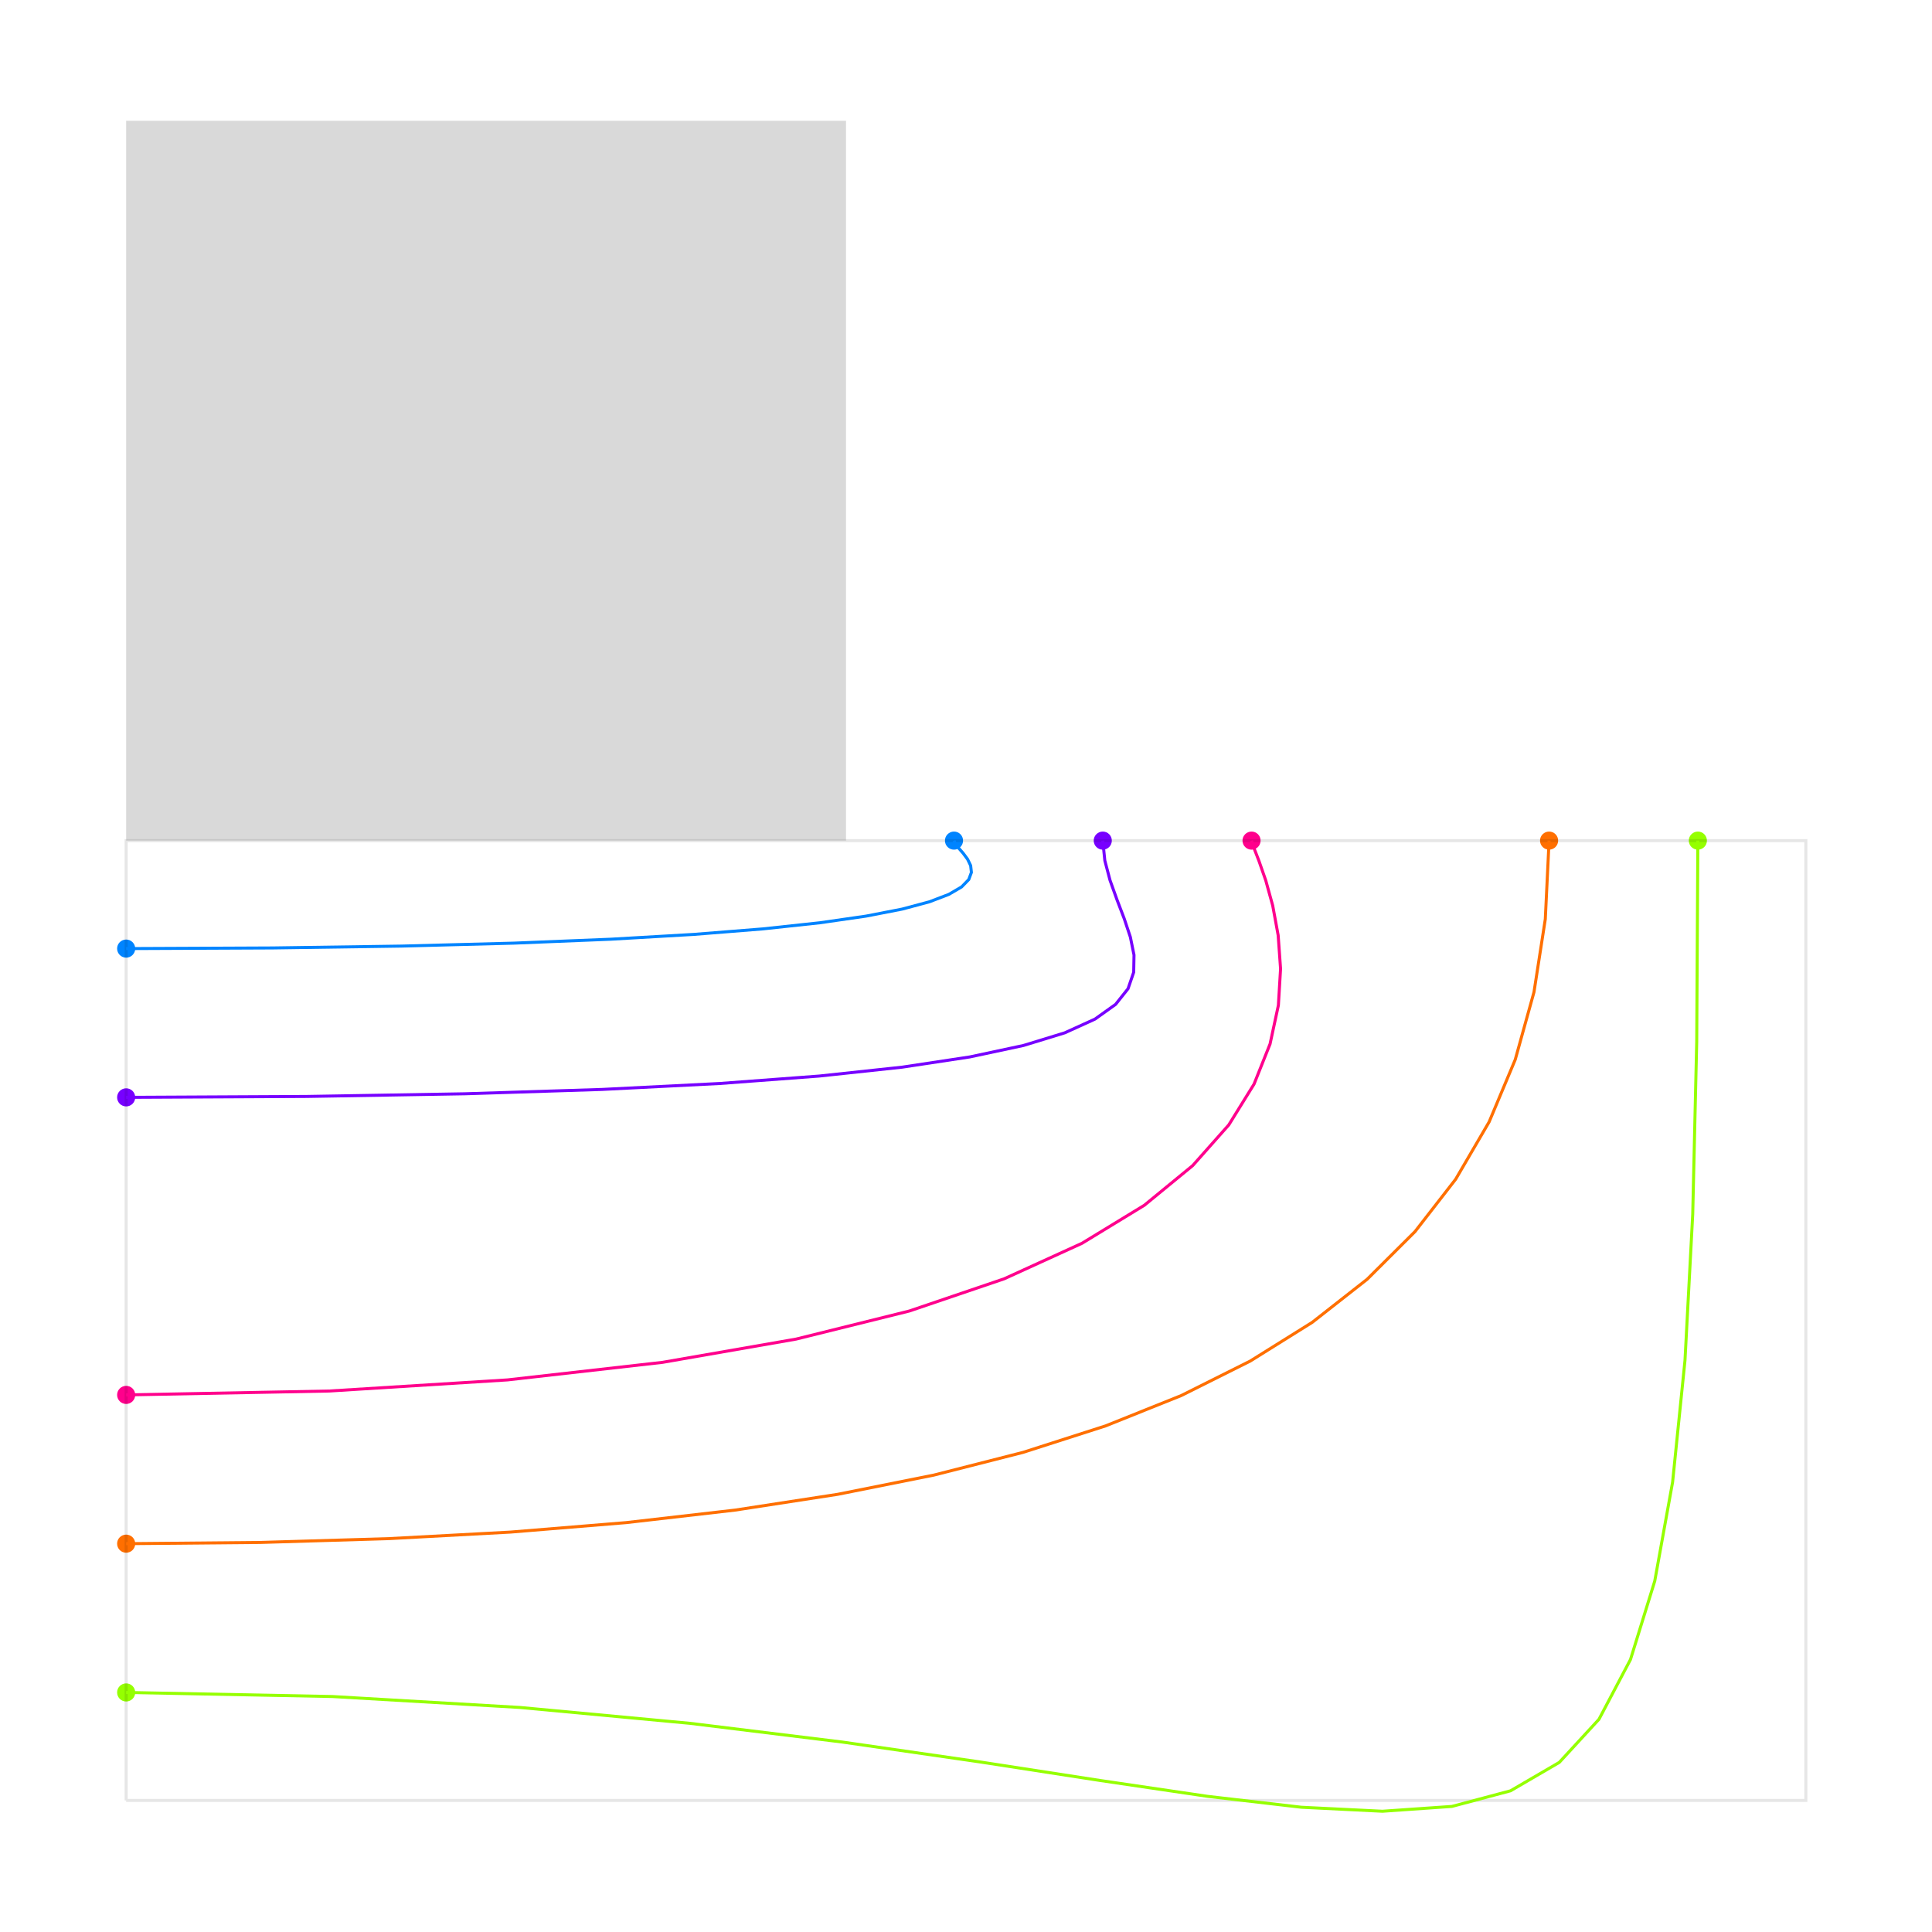
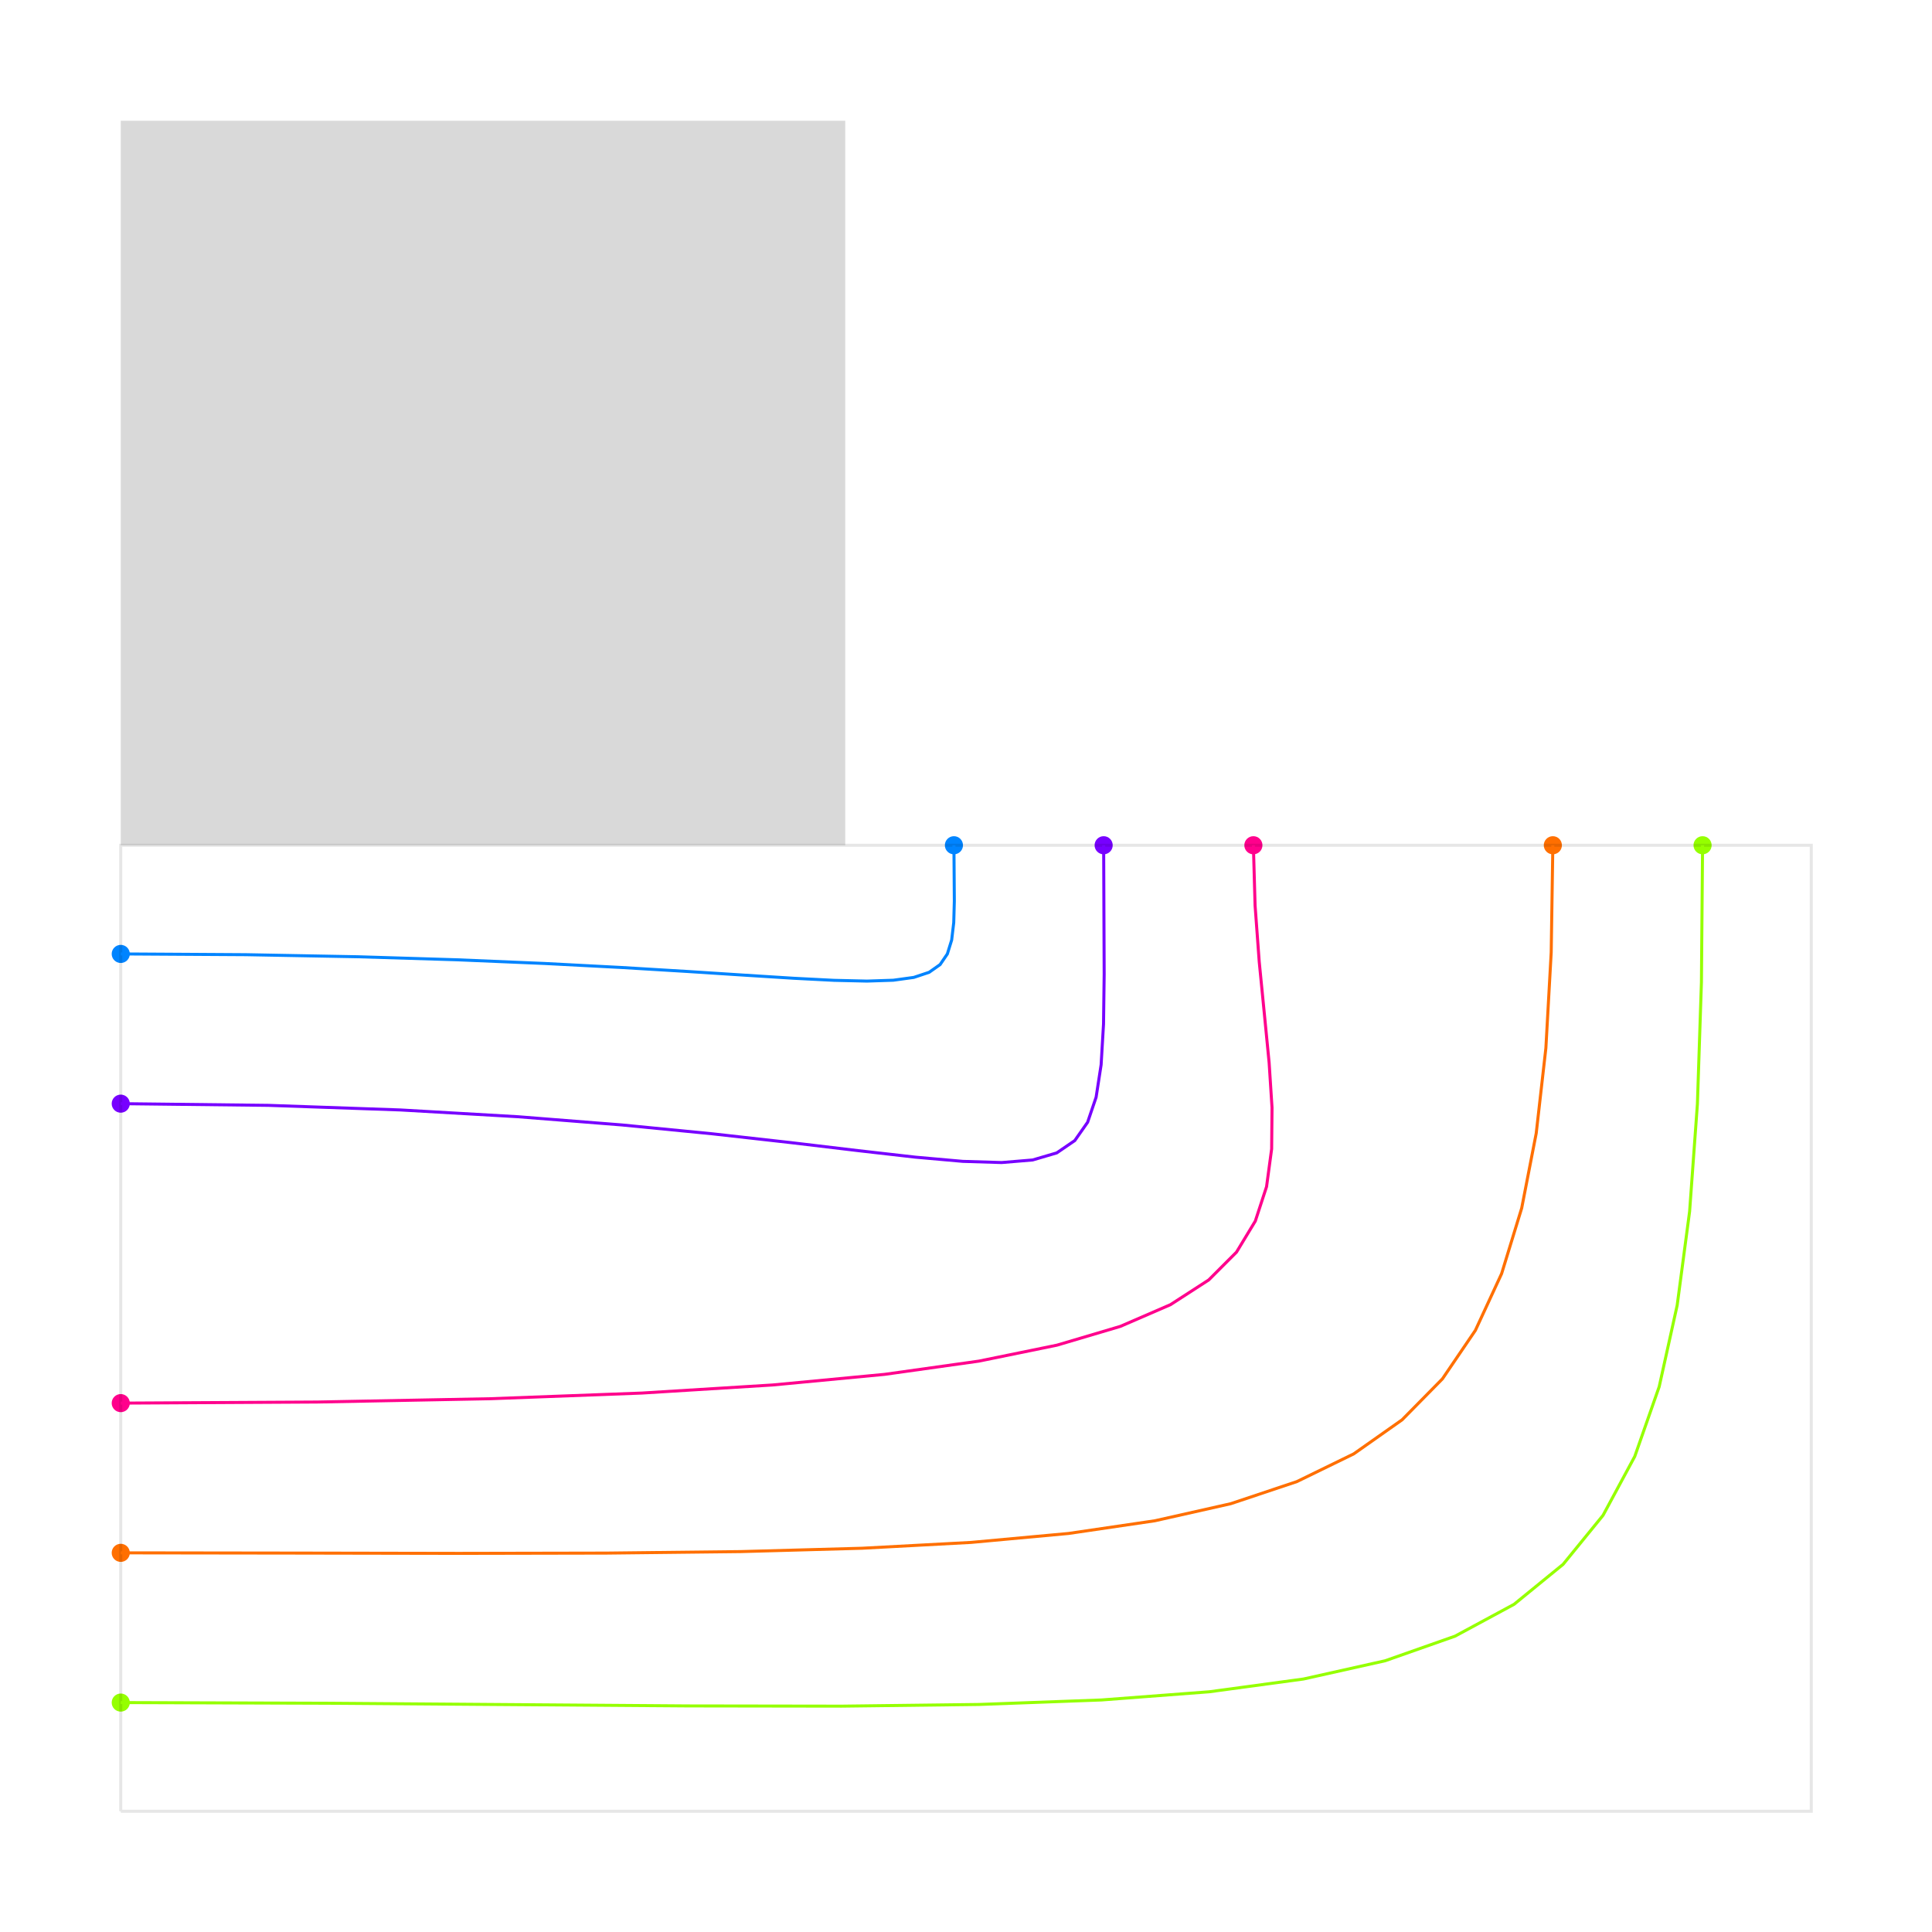
<svg xmlns="http://www.w3.org/2000/svg" width="640" height="640" viewBox="0 0 640 640">
  <rect width="100%" height="100%" fill="white" />
  <g>
-     <circle data-type="point" data-label="start source_trace_3" data-x="6.25" data-y="-10.795" cx="41.793" cy="462.08" r="3" fill="hsl(327, 100%, 50%)" />
+     <circle data-type="point" data-label="start source_trace_3" data-x="6.25" data-y="-10.795" cx="40" cy="464.8" r="3" fill="hsl(327, 100%, 50%)" />
  </g>
  <g>
-     <circle data-type="point" data-label="end source_trace_3" data-x="8.595" data-y="-9.64" cx="414.59" cy="278.463" r="3" fill="hsl(327, 100%, 50%)" />
+     <circle data-type="point" data-label="end source_trace_3" data-x="8.595" data-y="-9.64" cx="415.2" cy="280" r="3" fill="hsl(327, 100%, 50%)" />
  </g>
  <g>
-     <circle data-type="point" data-label="start source_trace_2" data-x="6.25" data-y="-10.175" cx="41.793" cy="363.515" r="3" fill="hsl(268, 100%, 50%)" />
+     <circle data-type="point" data-label="start source_trace_2" data-x="6.25" data-y="-10.175" cx="40" cy="365.6" r="3" fill="hsl(268, 100%, 50%)" />
  </g>
  <g>
-     <circle data-type="point" data-label="end source_trace_2" data-x="8.285" data-y="-9.64" cx="365.308" cy="278.463" r="3" fill="hsl(268, 100%, 50%)" />
+     <circle data-type="point" data-label="end source_trace_2" data-x="8.285" data-y="-9.64" cx="365.6" cy="280" r="3" fill="hsl(268, 100%, 50%)" />
  </g>
  <g>
-     <circle data-type="point" data-label="start source_trace_4" data-x="6.25" data-y="-11.105" cx="41.793" cy="511.362" r="3" fill="hsl(26, 100%, 50%)" />
+     <circle data-type="point" data-label="start source_trace_4" data-x="6.25" data-y="-11.105" cx="40" cy="514.4" r="3" fill="hsl(26, 100%, 50%)" />
  </g>
  <g>
-     <circle data-type="point" data-label="end source_trace_4" data-x="9.215" data-y="-9.64" cx="513.155" cy="278.463" r="3" fill="hsl(26, 100%, 50%)" />
+     <circle data-type="point" data-label="end source_trace_4" data-x="9.215" data-y="-9.64" cx="514.4" cy="280" r="3" fill="hsl(26, 100%, 50%)" />
  </g>
  <g>
-     <circle data-type="point" data-label="start source_trace_5" data-x="6.25" data-y="-11.415000000000001" cx="41.793" cy="560.645" r="3" fill="hsl(85, 100%, 50%)" />
+     <circle data-type="point" data-label="start source_trace_5" data-x="6.25" data-y="-11.415000000000001" cx="40" cy="564" r="3" fill="hsl(85, 100%, 50%)" />
  </g>
  <g>
-     <circle data-type="point" data-label="end source_trace_5" data-x="9.525" data-y="-9.64" cx="562.438" cy="278.463" r="3" fill="hsl(85, 100%, 50%)" />
+     <circle data-type="point" data-label="end source_trace_5" data-x="9.525" data-y="-9.64" cx="564" cy="280" r="3" fill="hsl(85, 100%, 50%)" />
  </g>
  <g>
-     <circle data-type="point" data-label="start source_trace_1" data-x="6.25" data-y="-9.865" cx="41.793" cy="314.233" r="3" fill="hsl(209, 100%, 50%)" />
+     <circle data-type="point" data-label="start source_trace_1" data-x="6.25" data-y="-9.865" cx="40" cy="316" r="3" fill="hsl(209, 100%, 50%)" />
  </g>
  <g>
-     <circle data-type="point" data-label="end source_trace_1" data-x="7.975" data-y="-9.64" cx="316.026" cy="278.463" r="3" fill="hsl(209, 100%, 50%)" />
+     <circle data-type="point" data-label="end source_trace_1" data-x="7.975" data-y="-9.64" cx="316" cy="280" r="3" fill="hsl(209, 100%, 50%)" />
  </g>
  <g>
-     <polyline data-points="6.25,-11.64 9.75,-11.64 9.75,-9.64 6.25,-9.64 6.25,-11.64" data-type="line" data-label="" points="41.793,596.414 598.207,596.414 598.207,278.463 41.793,278.463 41.793,596.414" fill="none" stroke="rgba(0, 0, 0, 0.1)" stroke-width="1px" />
+     <polyline data-points="6.25,-11.64 9.75,-11.64 9.75,-9.64 6.25,-9.64 6.25,-11.64" data-type="line" data-label="" points="40,600 600,600 600,280 40,280 40,600" fill="none" stroke="rgba(0, 0, 0, 0.1)" stroke-width="1px" />
  </g>
  <g>
-     <polyline data-points="6.25,-10.795 6.673126249999999,-10.78691125 7.04466,-10.76374 7.367833749999998,-10.727128749999997 7.645880000000002,-10.678720000000004 7.882031250000001,-10.620156249999999 8.079519999999999,-10.553079999999996 8.24157875,-10.479133750000003 8.37144,-10.399960000000002 8.472336250000003,-10.317201250000004 8.547500000000001,-10.2325 8.600163750000002,-10.147498750000002 8.633560000000001,-10.06384 8.650921250000001,-9.98316625 8.655479999999999,-9.907119999999999 8.650468750000002,-9.83734375 8.639120000000002,-9.775480000000002 8.62466625,-9.72317125 8.61034,-9.68206 8.59937375,-9.65378875 8.595,-9.64" data-type="line" data-label="" points="41.793,462.08 109.06,460.794 168.124,457.11 219.501,451.29 263.704,443.594 301.246,434.284 332.642,423.621 358.405,411.865 379.05,399.278 395.09,386.122 407.039,372.656 415.411,359.143 420.72,345.843 423.481,333.018 424.205,320.929 423.409,309.836 421.604,300.001 419.307,291.685 417.029,285.15 415.286,280.655 414.59,278.463" fill="none" stroke="hsl(327, 100%, 50%)" stroke-width="1px" />
+     <polyline data-points="6.25,-10.795 6.65688125,-10.79275375 7.015500000000001,-10.78588 7.328818749999999,-10.774176249999998 7.599800000000003,-10.757440000000004 7.831406250000001,-10.735468749999999 8.026599999999998,-10.708059999999998 8.188343750000001,-10.67501125 8.319600000000001,-10.636120000000002 8.423331250000002,-10.591183750000003 8.502500000000001,-10.540000000000001 8.560068750000001,-10.482366250000002 8.599000000000002,-10.418080000000002 8.622256250000001,-10.34693875 8.6328,-10.26874 8.633593750000001,-10.18328125 8.627600000000001,-10.09036 8.61778125,-9.989773750000001 8.6071,-9.88132 8.59851875,-9.76479625 8.595,-9.64" data-type="line" data-label="" points="40,464.8 105.101,464.441 162.48,463.341 212.611,461.468 255.968,458.79 293.025,455.275 324.256,450.89 350.135,445.602 371.136,439.379 387.733,432.189 400.4,424 409.611,414.779 415.84,404.493 419.561,393.11 421.248,380.598 421.375,366.925 420.416,352.058 418.845,335.964 417.136,318.611 415.763,299.967 415.2,280" fill="none" stroke="hsl(327, 100%, 50%)" stroke-width="1px" />
  </g>
  <g>
-     <polyline data-points="6.25,-10.175 6.626204999999999,-10.173105461507022 6.95579,-10.167539117289772 7.241709999999999,-10.158476874240762 7.486920000000002,-10.146094639252523 7.694375000000001,-10.130568319217556 7.867029999999998,-10.112073821028392 8.007840000000002,-10.090787051577557 8.119760000000001,-10.066883917757556 8.205745000000002,-10.040540326460913 8.268749999999999,-10.011932184580148 8.31173,-9.981235399007783 8.33764,-9.948625876636333 8.349435,-9.914279524358317 8.350069999999999,-9.878372249066254 8.342500000000001,-9.841079957652667 8.32968,-9.802578557010072 8.314565,-9.763043954030989 8.30011,-9.722652055607938 8.28927,-9.681578768633434 8.285,-9.64" data-type="line" data-label="" points="41.793,363.515 101.6,363.214 153.996,362.329 199.45,360.888 238.433,358.92 271.413,356.452 298.861,353.511 321.246,350.127 339.039,346.327 352.708,342.139 362.725,337.591 369.557,332.711 373.676,327.527 375.552,322.067 375.653,316.359 374.449,310.43 372.411,304.309 370.008,298.024 367.71,291.603 365.987,285.073 365.308,278.463" fill="none" stroke="hsl(268, 100%, 50%)" stroke-width="1px" />
+     <polyline data-points="6.25,-10.175 6.555809999999999,-10.178520461507023 6.82943,-10.188059117289772 7.072645,-10.202081874240761 7.287240000000002,-10.219054639252523 7.4750000000000005,-10.237443319217556 7.6377099999999984,-10.255713821028392 7.777155,-10.272332051577557 7.895120000000001,-10.285763917757555 7.993390000000002,-10.294475326460915 8.07375,-10.296932184580148 8.137985,-10.291600399007782 8.187880000000002,-10.276945876636333 8.22522,-10.251434524358316 8.25179,-10.213532249066255 8.269375,-10.161704957652667 8.279760000000001,-10.094418557010073 8.28473,-10.010138954030989 8.28607,-9.907332055607936 8.285565,-9.784463768633433 8.285,-9.64" data-type="line" data-label="" points="40,365.6 88.93,366.163 132.709,367.689 171.623,369.933 205.958,372.649 236,375.591 262.034,378.514 284.345,381.173 303.219,383.322 318.942,384.716 331.8,385.109 342.078,384.256 350.061,381.911 356.035,377.83 360.286,371.765 363.1,363.473 364.762,352.707 365.557,339.222 365.771,322.773 365.69,303.114 365.6,280" fill="none" stroke="hsl(268, 100%, 50%)" stroke-width="1px" />
  </g>
  <g>
-     <polyline data-points="6.25,-11.105 6.530062499999999,-11.102429999999998 6.79715,-11.09449 7.0511124999999995,-11.080834999999999 7.291800000000001,-11.061120000000004 7.5190624999999995,-11.035000000000002 7.732749999999998,-11.002129999999998 7.9327125,-10.962165000000002 8.118800000000002,-10.914760000000003 8.290862500000003,-10.859570000000005 8.44875,-10.79625 8.5923125,-10.724455 8.721400000000001,-10.643840000000003 8.8358625,-10.55406 8.93555,-10.45477 9.0203125,-10.345625000000002 9.09,-10.226280000000003 9.1444625,-10.09639 9.18355,-9.95561 9.2071125,-9.803595 9.215,-9.64" data-type="line" data-label="" points="41.793,511.362 86.316,510.954 128.776,509.691 169.15,507.521 207.414,504.386 243.543,500.234 277.514,495.008 309.303,488.655 338.886,481.119 366.24,472.345 391.34,462.279 414.163,450.865 434.685,438.049 452.882,423.776 468.729,407.992 482.205,390.64 493.283,371.667 501.941,351.018 508.155,328.637 511.901,304.471 513.155,278.463" fill="none" stroke="hsl(26, 100%, 50%)" stroke-width="1px" />
+     <polyline data-points="6.25,-11.105 6.615348749999999,-11.105493749999999 6.950240000000001,-11.106100000000001 7.2559412499999985,-11.105506249999998 7.5337200000000015,-11.102400000000005 7.784843749999999,-11.09546875 8.010579999999997,-11.083399999999997 8.21219625,-11.064881250000001 8.390960000000002,-11.038600000000002 8.548138750000001,-11.003243750000003 8.685,-10.957500000000001 8.802811250000001,-10.900056250000002 8.90284,-10.829600000000003 8.98635375,-10.74481875 9.054619999999998,-10.644400000000001 9.10890625,-10.52703125 9.150480000000002,-10.3914 9.18060875,-10.236193750000002 9.20056,-10.060100000000002 9.21160125,-9.86180625 9.215,-9.64" data-type="line" data-label="" points="40,514.4 98.456,514.479 152.038,514.576 200.951,514.481 245.395,513.984 285.575,512.875 321.693,510.944 353.951,507.981 382.554,503.776 407.702,498.119 429.6,490.8 448.45,481.609 464.454,470.336 477.817,456.771 488.739,440.704 497.425,421.925 504.077,400.224 508.897,375.391 512.09,347.216 513.856,315.489 514.4,280" fill="none" stroke="hsl(26, 100%, 50%)" stroke-width="1px" />
  </g>
  <g>
-     <polyline data-points="6.25,-11.415000000000001 6.679868749999998,-11.423506249999999 7.0707,-11.4463 7.424331249999998,-11.479293749999998 7.742600000000002,-11.518400000000005 8.02734375,-11.559531250000001 8.280399999999998,-11.5986 8.50360625,-11.631518750000003 8.6988,-11.654200000000003 8.867818750000003,-11.662556250000005 9.012500000000001,-11.652500000000002 9.13468125,-11.619943750000003 9.2362,-11.560800000000002 9.31889375,-11.470981250000001 9.384599999999999,-11.3464 9.43515625,-11.18296875 9.4724,-10.976600000000001 9.49816875,-10.72320625 9.5143,-10.418700000000001 9.522631250000002,-10.05899375 9.525,-9.64" data-type="line" data-label="" points="41.793,560.645 110.132,561.997 172.264,565.621 228.483,570.866 279.08,577.083 324.347,583.622 364.577,589.833 400.061,595.066 431.092,598.672 457.962,600 480.963,598.401 500.386,593.226 516.525,583.823 529.672,569.544 540.117,549.739 548.155,523.757 554.075,490.95 558.172,450.666 560.737,402.257 562.061,345.073 562.438,278.463" fill="none" stroke="hsl(85, 100%, 50%)" stroke-width="1px" />
+     <polyline data-points="6.25,-11.415000000000001 6.679868749999998,-11.41638125 7.0707,-11.419300000000002 7.424331249999998,-11.421918749999998 7.742600000000002,-11.422400000000005 8.02734375,-11.418906250000001 8.280399999999998,-11.4096 8.50360625,-11.392643750000003 8.6988,-11.366200000000003 8.867818750000003,-11.328431250000005 9.012500000000001,-11.277500000000002 9.13468125,-11.211568750000001 9.2362,-11.128800000000004 9.31889375,-11.02735625 9.384599999999999,-10.9054 9.43515625,-10.76109375 9.4724,-10.592600000000001 9.49816875,-10.39808125 9.5143,-10.1757 9.522631250000002,-9.923618750000001 9.525,-9.64" data-type="line" data-label="" points="40,564 108.779,564.221 171.312,564.688 227.893,565.107 278.816,565.184 324.375,564.625 364.864,563.136 400.577,560.423 431.808,556.192 458.851,550.149 482,542 501.549,531.451 517.792,518.208 531.023,501.977 541.536,482.464 549.625,459.375 555.584,432.416 559.707,401.293 562.288,365.712 563.621,325.379 564,280" fill="none" stroke="hsl(85, 100%, 50%)" stroke-width="1px" />
  </g>
  <g>
-     <polyline data-points="6.25,-9.865 6.555370220331292,-9.863653750000001 6.8239948830323485,-9.85978 7.058154033316427,-9.853626249999998 7.260127716396798,-9.845440000000004 7.432195977486715,-9.83546875 7.576638861799444,-9.823959999999998 7.695736414548253,-9.811161250000001 7.791768680946396,-9.797320000000001 7.867015706207142,-9.78268375 7.923757535543746,-9.7675 7.964274214169478,-9.752016250000002 7.990845787297598,-9.736480000000002 8.005752300141367,-9.721138750000001 8.011273797914047,-9.70624 8.009690325828906,-9.69203125 8.003281929099199,-9.67876 7.994328652938193,-9.666673750000001 7.98511054255915,-9.656020000000002 7.977907643175331,-9.64704625 7.975,-9.64" data-type="line" data-label="" points="41.793,314.233 90.339,314.019 133.044,313.403 170.27,312.425 202.378,311.123 229.733,309.538 252.696,307.708 271.63,305.674 286.896,303.473 298.859,301.146 307.879,298.733 314.32,296.271 318.545,293.801 320.914,291.362 321.792,288.994 321.541,286.735 320.522,284.625 319.098,282.704 317.633,281.01 316.488,279.583 316.026,278.463" fill="none" stroke="hsl(209, 100%, 50%)" stroke-width="1px" />
+     <polyline data-points="6.25,-9.865 6.508888749999999,-9.866575000000001 6.74056,-9.87085 6.946521249999999,-9.877149999999999 7.128280000000002,-9.884800000000004 7.28734375,-9.893125 7.425219999999999,-9.901449999999999 7.543416250000001,-9.909100000000002 7.64344,-9.915400000000002 7.726798750000001,-9.919675000000002 7.795,-9.92125 7.849551250000001,-9.919450000000001 7.891960000000001,-9.9136 7.92373375,-9.903025 7.9463799999999996,-9.88705 7.96140625,-9.865 7.97032,-9.836200000000002 7.974628749999999,-9.799975 7.97584,-9.755650000000001 7.97546125,-9.70255 7.975,-9.64" data-type="line" data-label="" points="40,316 81.422,316.252 118.49,316.936 151.443,317.944 180.525,319.168 205.975,320.5 228.035,321.832 246.947,323.056 262.95,324.064 276.288,324.748 287.2,325 295.928,324.712 302.714,323.776 307.797,322.084 311.421,319.528 313.825,316 315.251,311.392 315.941,305.596 316.134,298.504 316.074,290.008 316,280" fill="none" stroke="hsl(209, 100%, 50%)" stroke-width="1px" />
  </g>
  <g>
-     <rect data-type="rect" data-label="netId: source_trace_0" data-x="7" data-y="-8.89" x="41.793" y="40" width="238.463" height="238.463" fill="rgba(128, 128, 128, 0.3)" stroke="rgba(128, 128, 128, 0.8)" stroke-width="0.006" />
+     <rect data-type="rect" data-label="netId: source_trace_0" data-x="7" data-y="-8.89" x="40" y="40" width="240" height="240" fill="rgba(128, 128, 128, 0.3)" stroke="rgba(128, 128, 128, 0.8)" stroke-width="0.006" />
  </g>
  <g id="crosshair" style="display: none">
    <line id="crosshair-h" y1="0" y2="640" stroke="#666" stroke-width="0.5" />
    <line id="crosshair-v" x1="0" x2="640" stroke="#666" stroke-width="0.5" />
    <text id="coordinates" font-family="monospace" font-size="12" fill="#666" />
  </g>
</svg>
